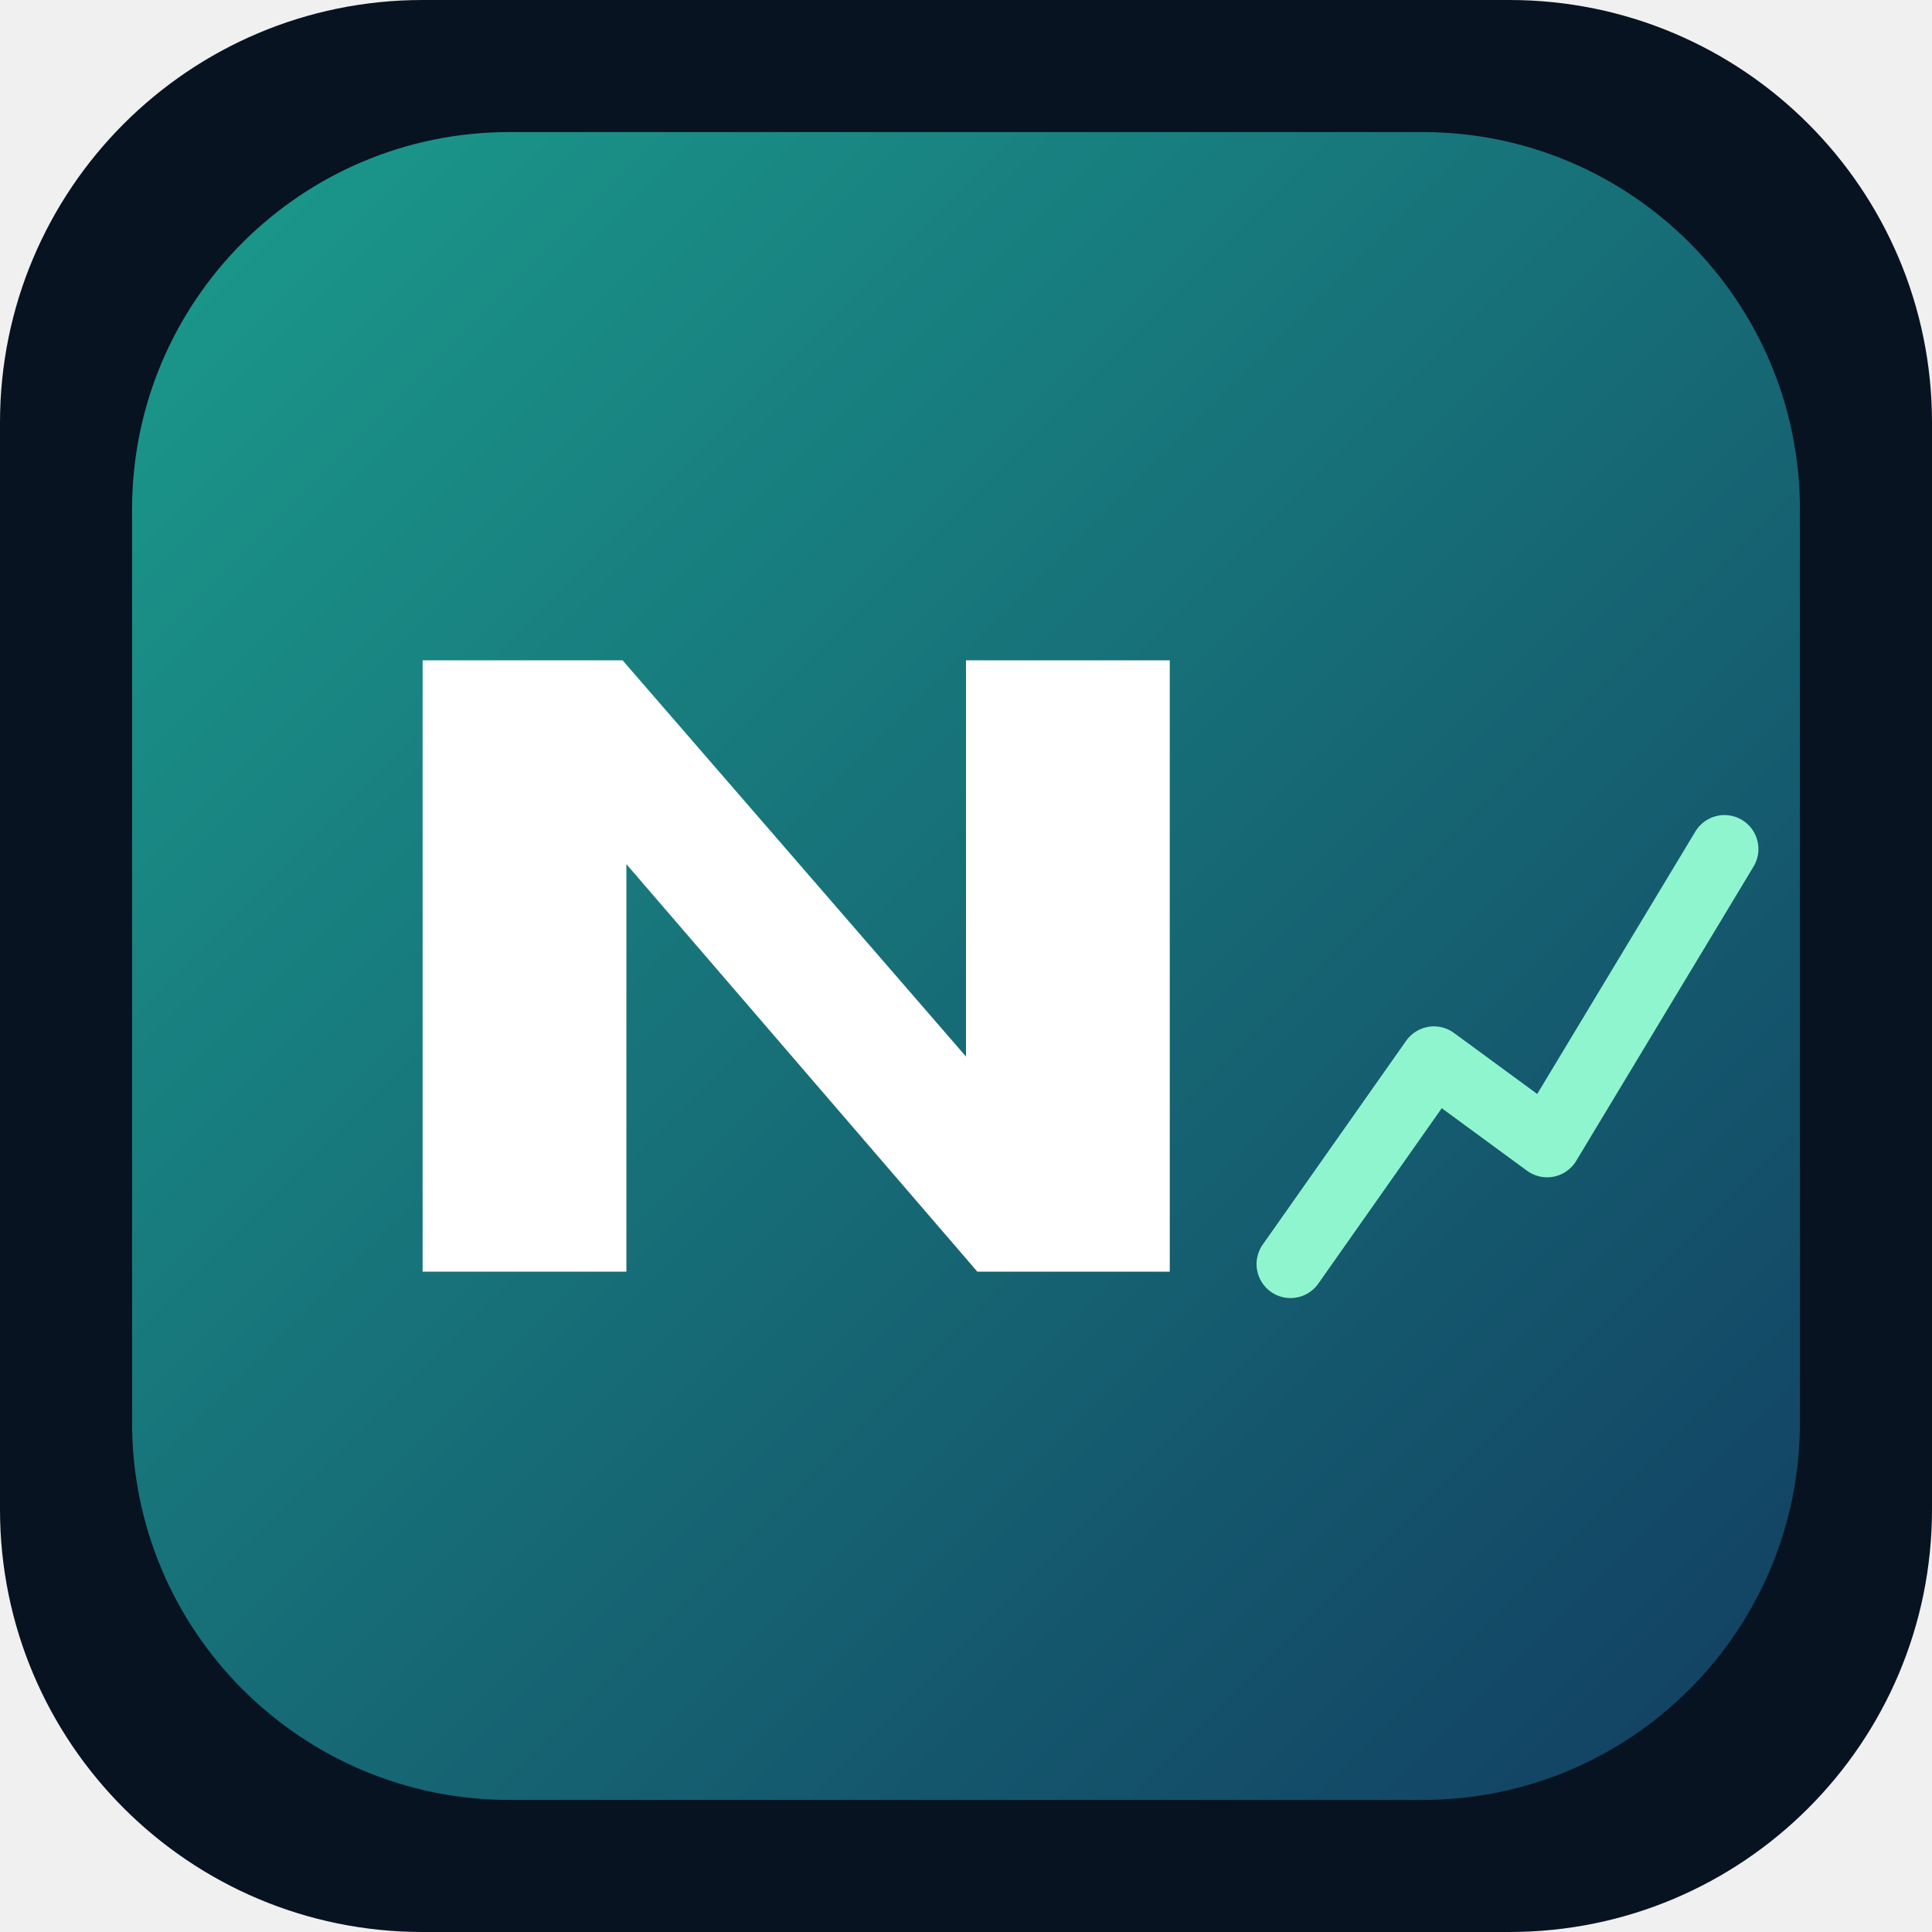
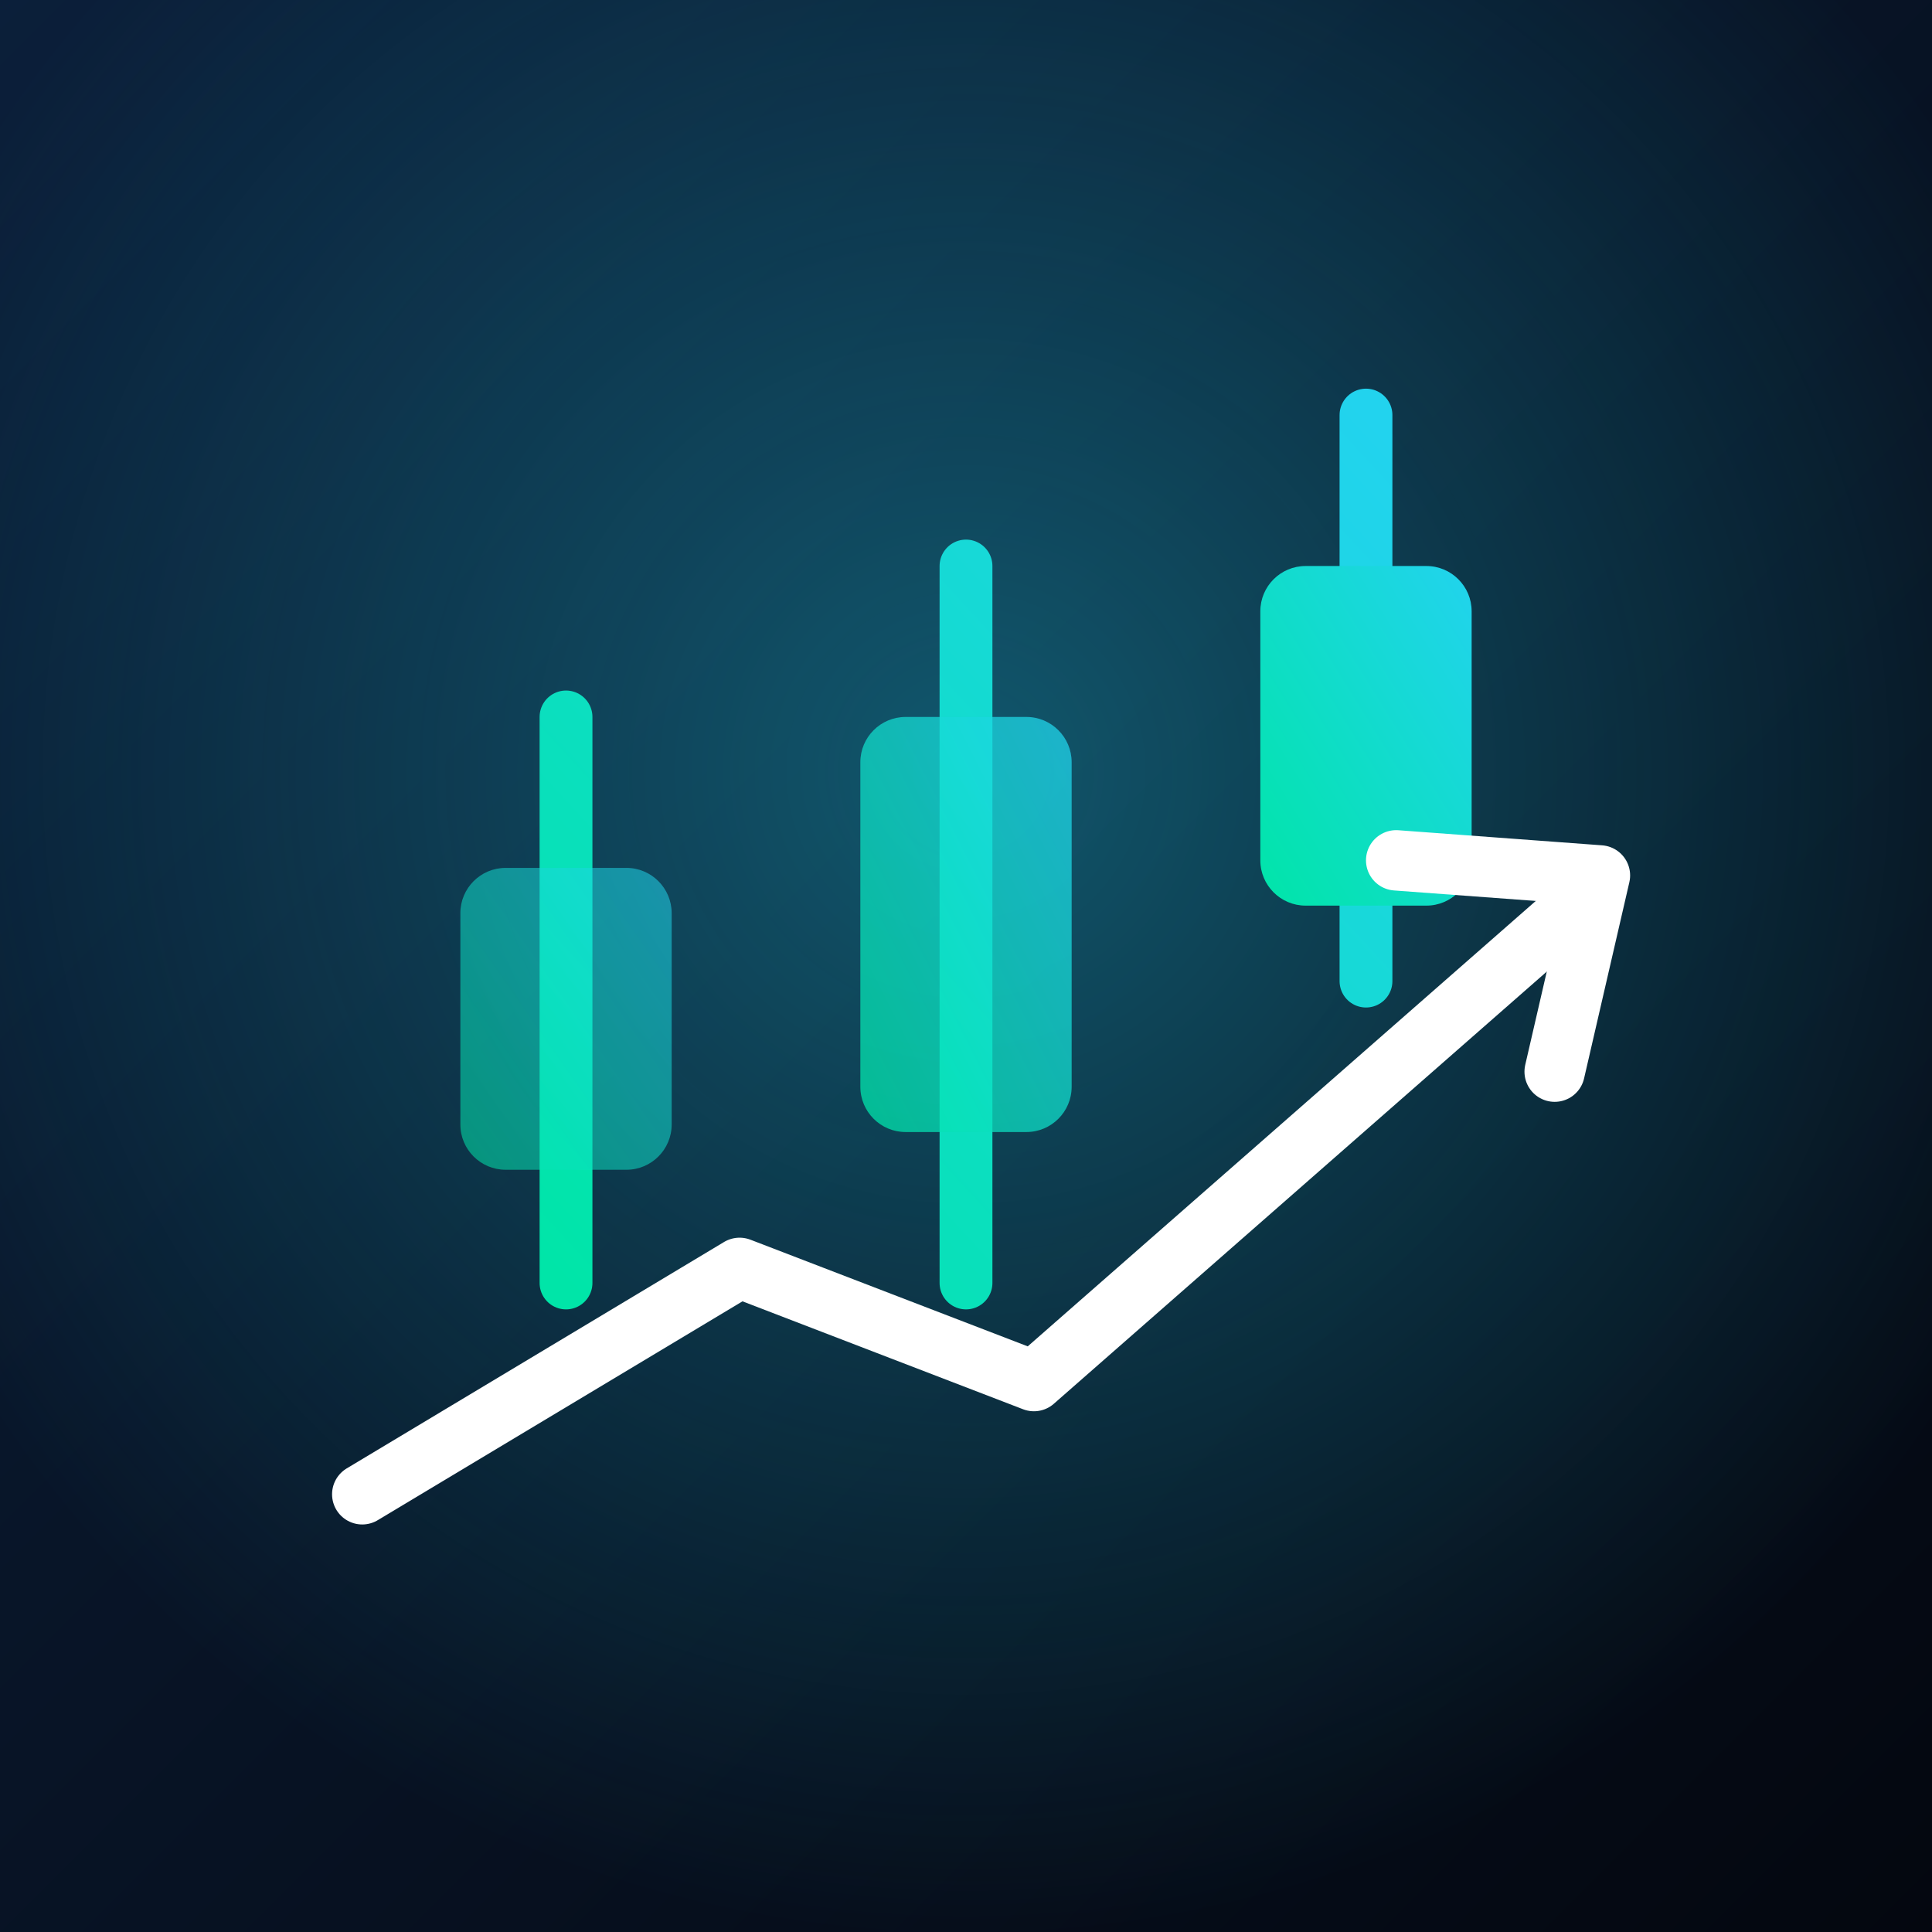
<svg xmlns="http://www.w3.org/2000/svg" viewBox="0 0 512 512">
  <defs>
-     <linearGradient id="g" x1="0" y1="0" x2="1" y2="1">
-       <stop stop-color="#1b9c8c" />
-       <stop offset="1" stop-color="#123d61" />
+     <linearGradient id="bg" x1="0" y1="0" x2="1" y2="1">
+       <stop offset="0" stop-color="#0b1f3a" />
+       <stop offset="1" stop-color="#04070f" />
    </linearGradient>
+     <linearGradient id="g" x1="0" y1="1" x2="1" y2="0">
+       <stop offset="0" stop-color="#00e5a8" />
+       <stop offset="1" stop-color="#22d3ee" />
+     </linearGradient>
+     <radialGradient id="glow" cx=".5" cy=".4" r=".6">
+       <stop offset="0" stop-color="#22d3ee" stop-opacity=".35" />
+       <stop offset="1" stop-color="#22d3ee" stop-opacity="0" />
+     </radialGradient>
  </defs>
-   <rect width="512" height="512" rx="112" fill="#081321" />
-   <rect x="35" y="35" width="442" height="442" rx="100" fill="url(#g)" />
-   <path d="M112 337V175h53l91 105V175h54v162h-51l-93-108v108z" fill="#fff" />
-   <path d="M342 335l38-54 30 22 47-78" fill="none" stroke="#8ff5cf" stroke-width="18" stroke-linecap="round" stroke-linejoin="round" />
+   <rect width="512" height="512" fill="url(#bg)" />
+   <rect width="512" height="512" fill="url(#glow)" />
+   <g stroke="url(#g)" stroke-width="14" stroke-linecap="round" fill="none">
+     <path d="M150 190v150M256 150v190M362 110v150" />
+   </g>
+   <g fill="url(#g)">
+     <rect x="122" y="230" width="56" height="80" rx="12" opacity=".55" />
+     <rect x="228" y="190" width="56" height="110" rx="12" opacity=".75" />
+     <rect x="334" y="150" width="56" height="90" rx="12" />
+   </g>
+   <path d="M96 396 L196 336 L274 366 L420 238" stroke="#fff" stroke-width="16" stroke-linecap="round" stroke-linejoin="round" fill="none" />
+   <path d="M370 228 L424 232 L412 284" stroke="#fff" stroke-width="16" stroke-linecap="round" stroke-linejoin="round" fill="none" />
</svg>
